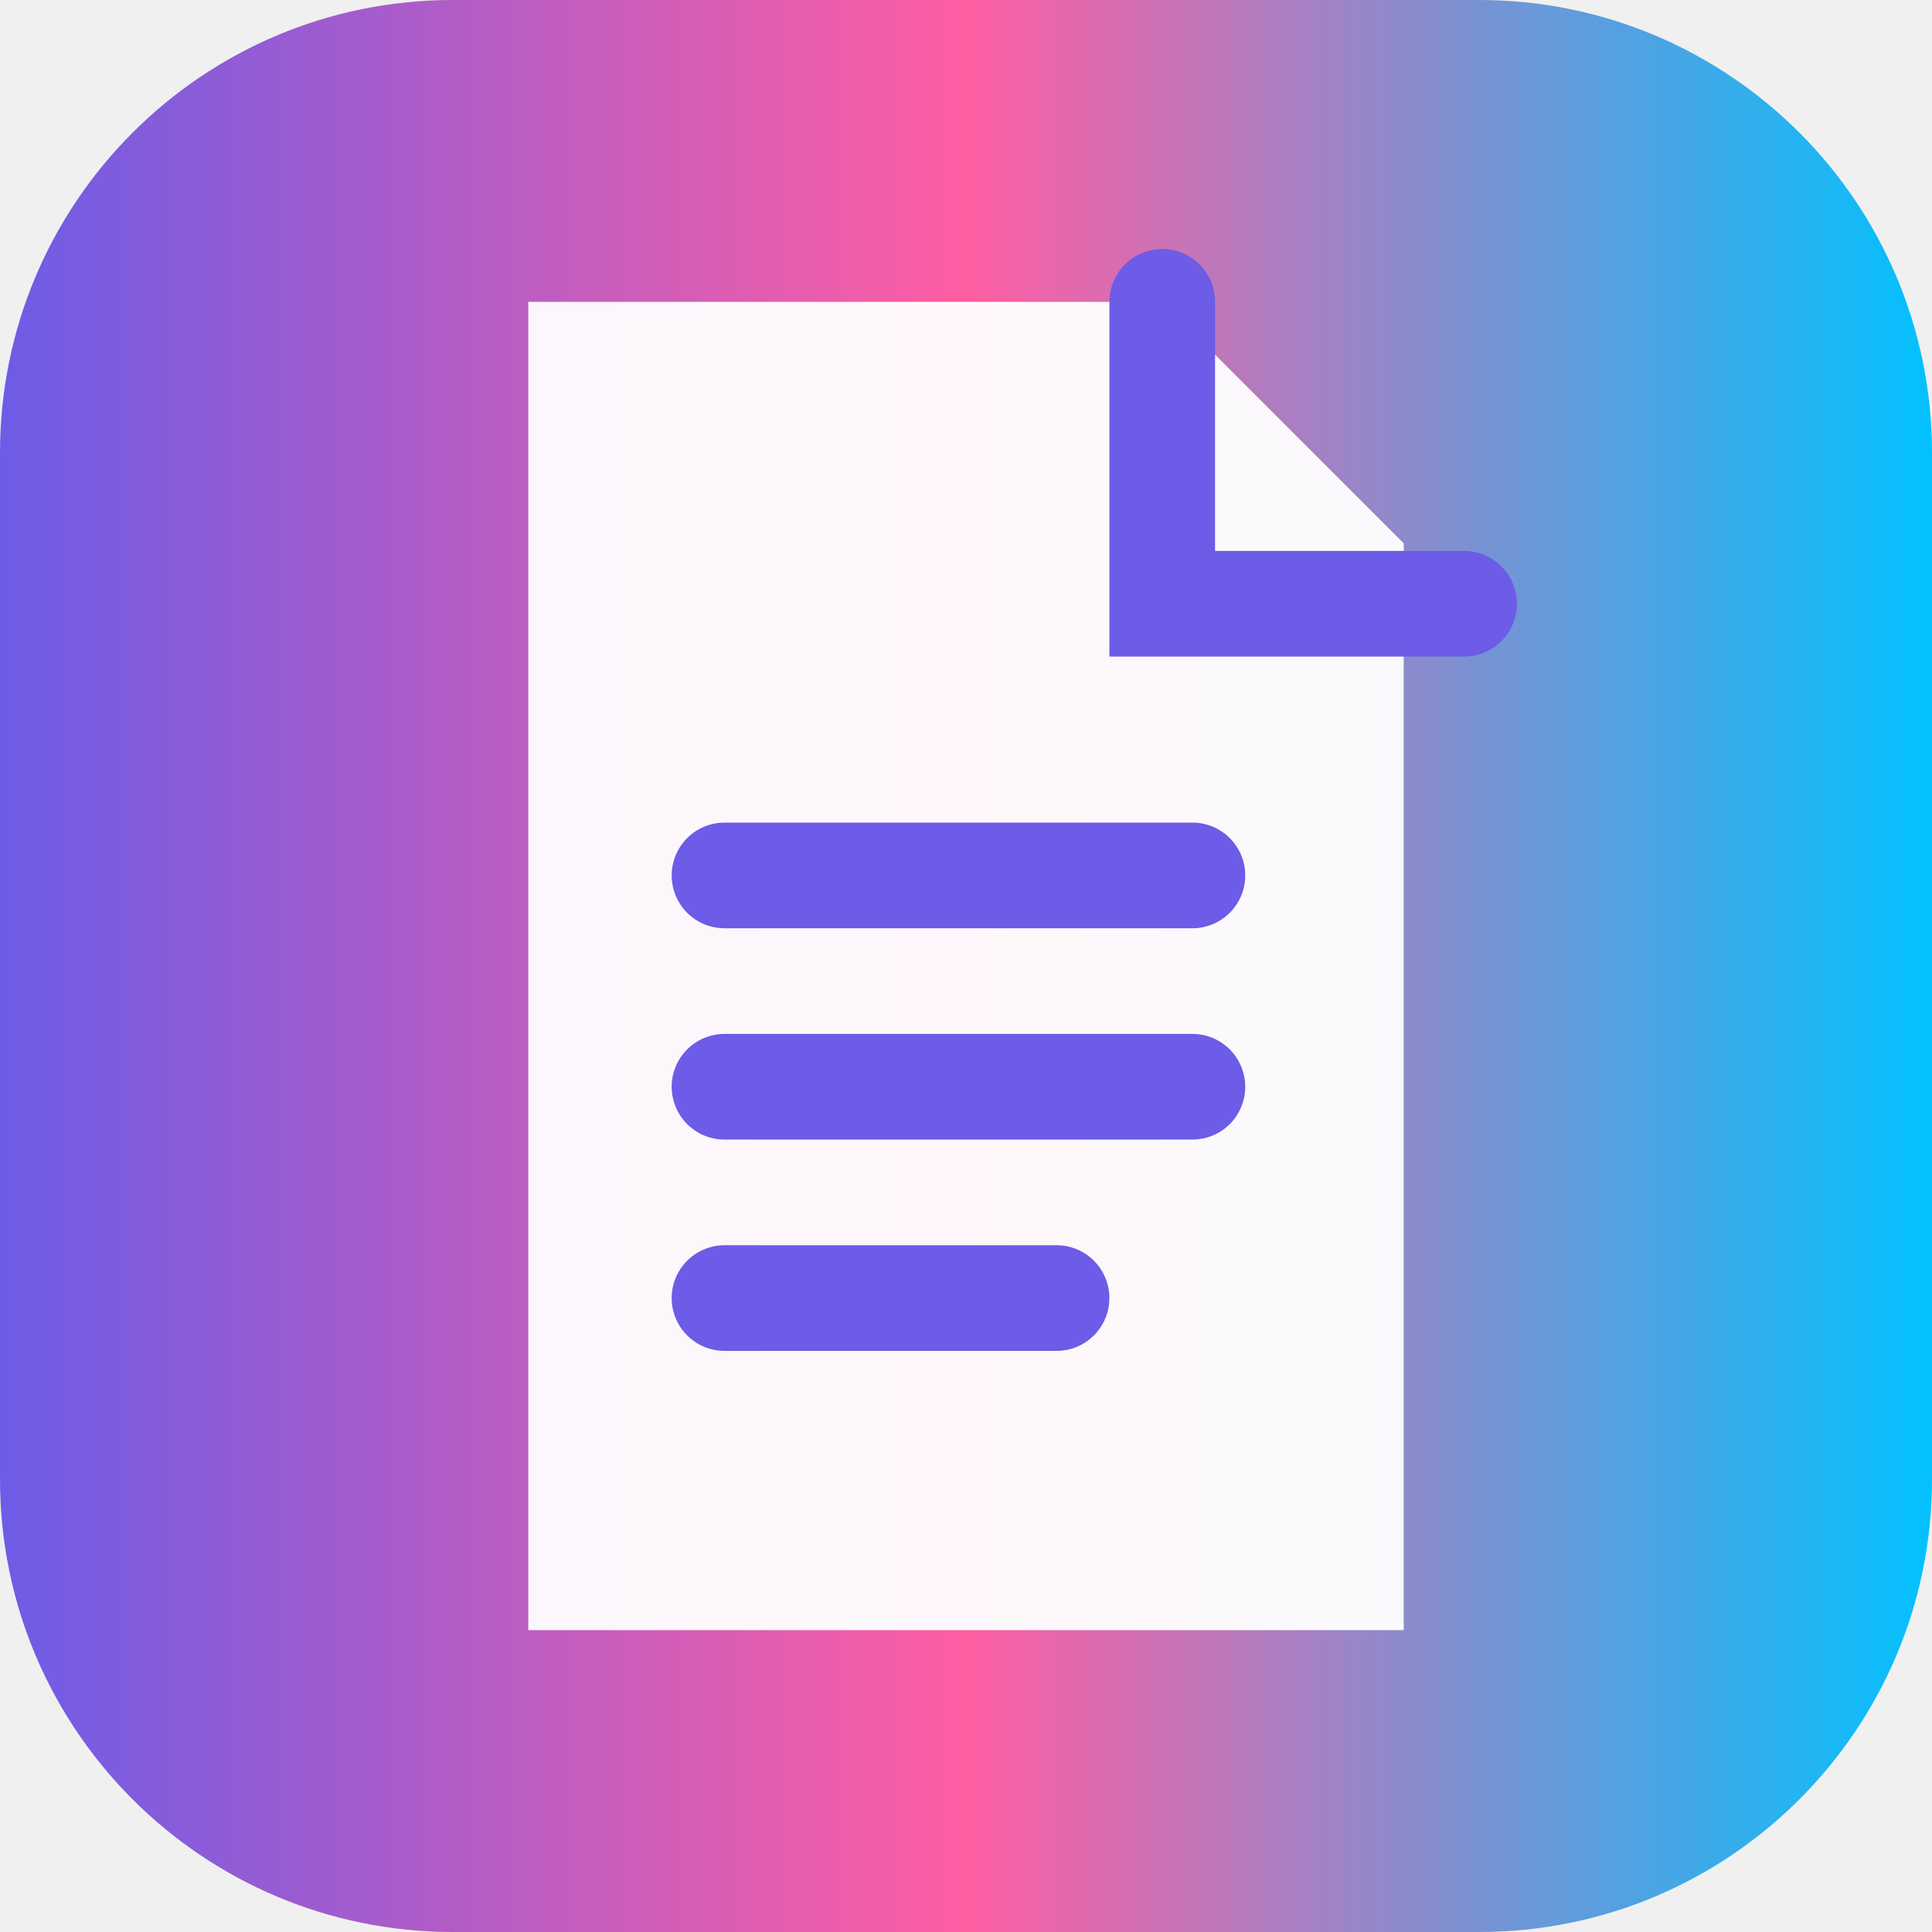
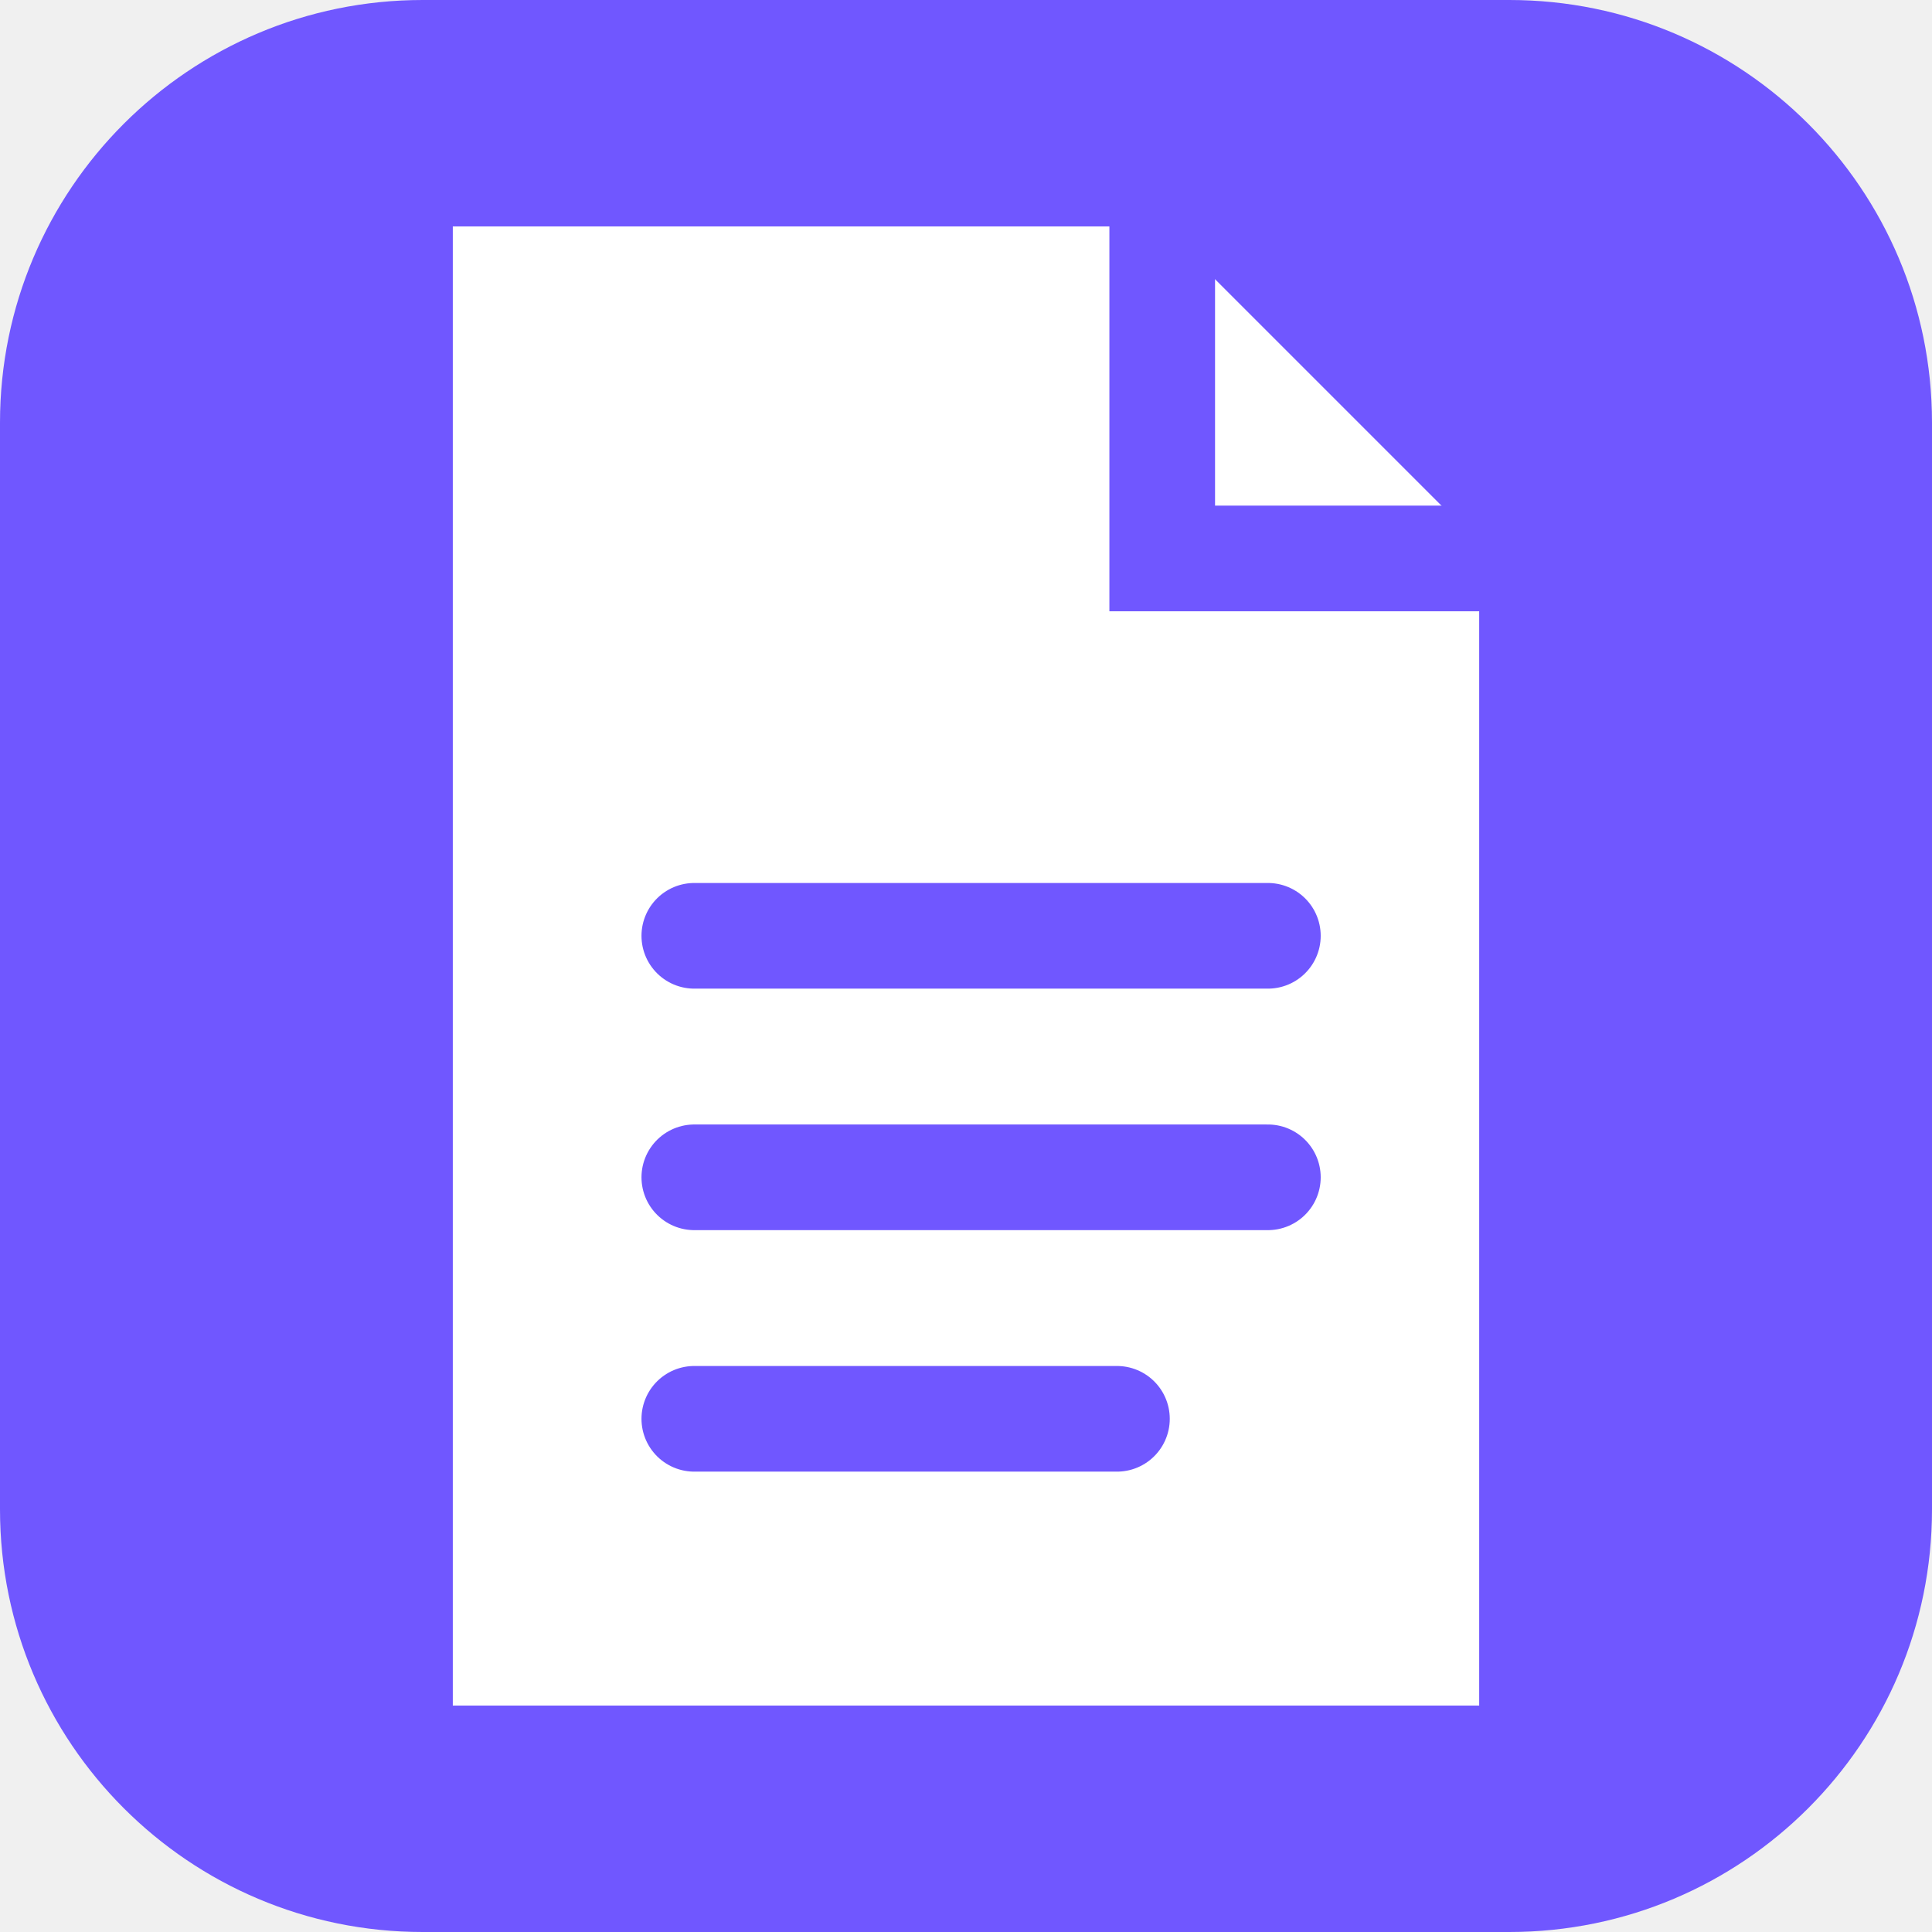
<svg xmlns="http://www.w3.org/2000/svg" viewBox="0 0 128 128">
-   <defs>
-     <linearGradient id="g" x1="0" x2="1">
-       <stop stop-color="#6c5ce7" />
-       <stop offset=".5" stop-color="#ff5da2" />
-       <stop offset="1" stop-color="#00c2ff" />
-     </linearGradient>
-   </defs>
-   <rect rx="30" width="128" height="128" fill="url(#g)" />
-   <path d="M35 20h42l16 16v72H35z" fill="white" opacity=".95" />
-   <path d="M77 20v20h20M48 58h31M48 72h31M48 86h22" fill="none" stroke="#6c5ce7" stroke-width="7" stroke-linecap="round" />
+   <rect width="128" height="128" rx="28" fill="#7057ff" />
+   <path d="M30 15h47l21 21v77H30z" fill="white" />
+   <path d="M77 15v22h21M46 62h38M46 78h38M46 94h28" stroke="#7057ff" stroke-width="7" fill="none" stroke-linecap="round" />
</svg>
